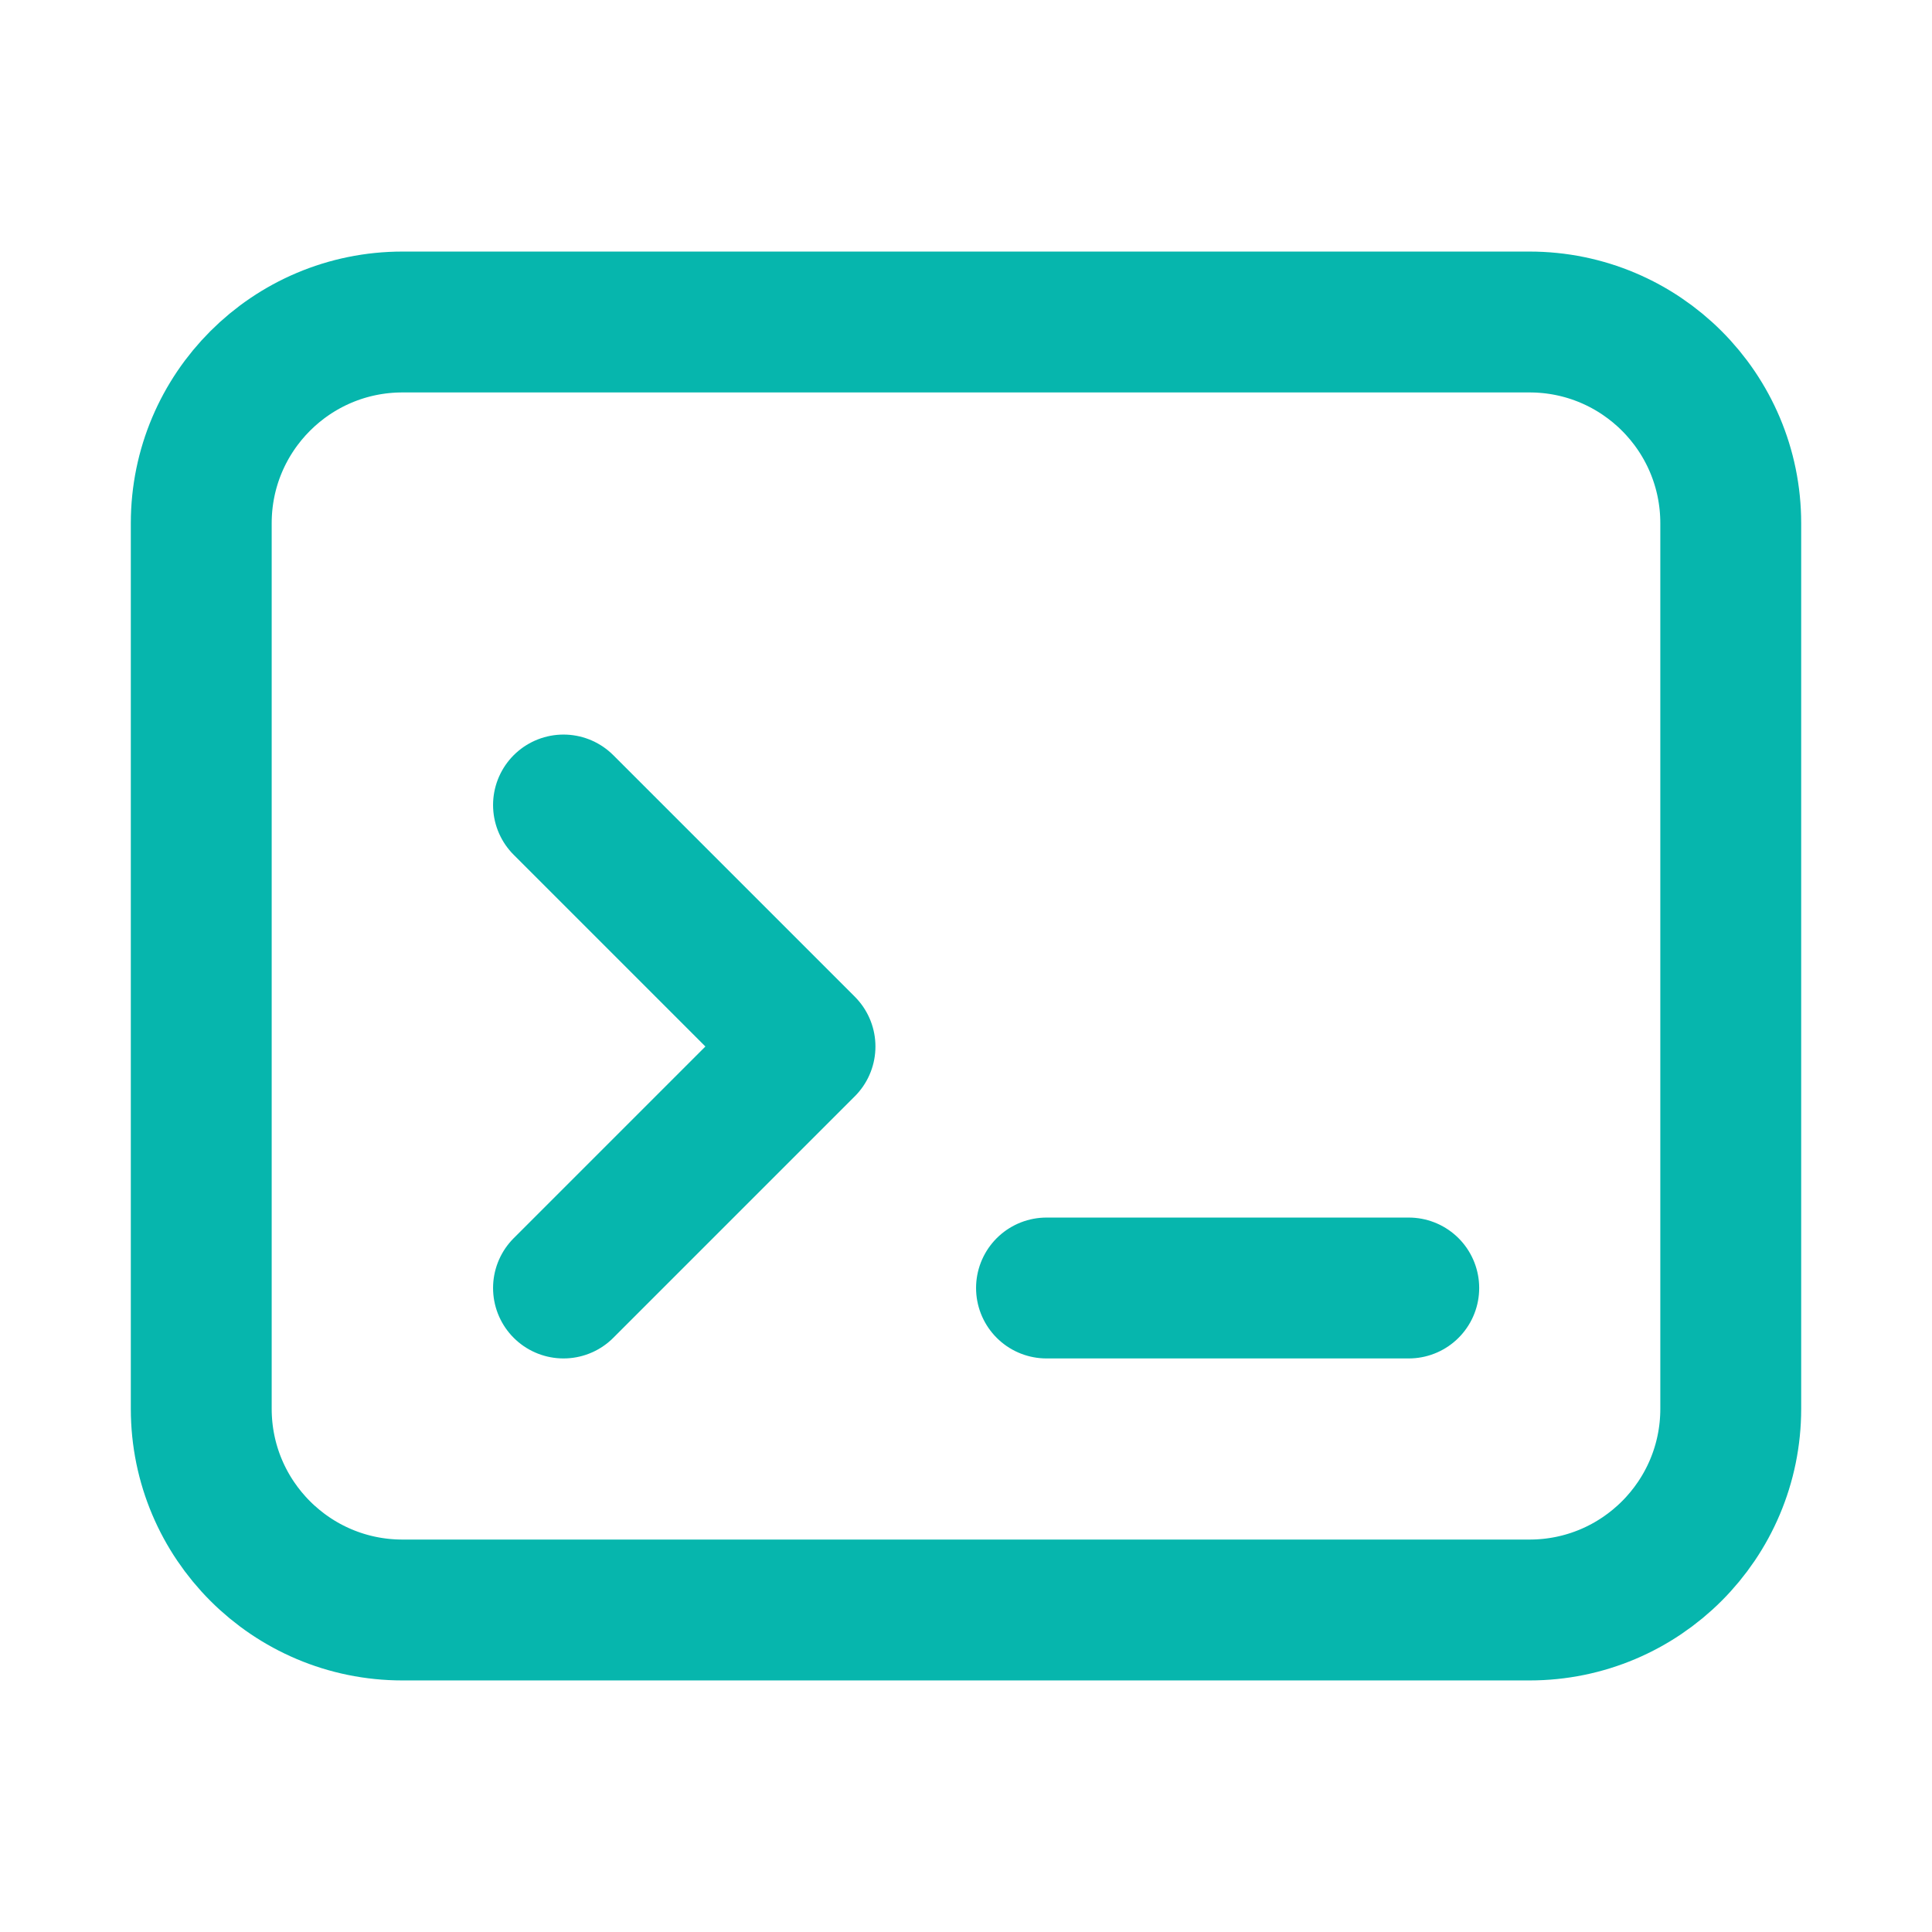
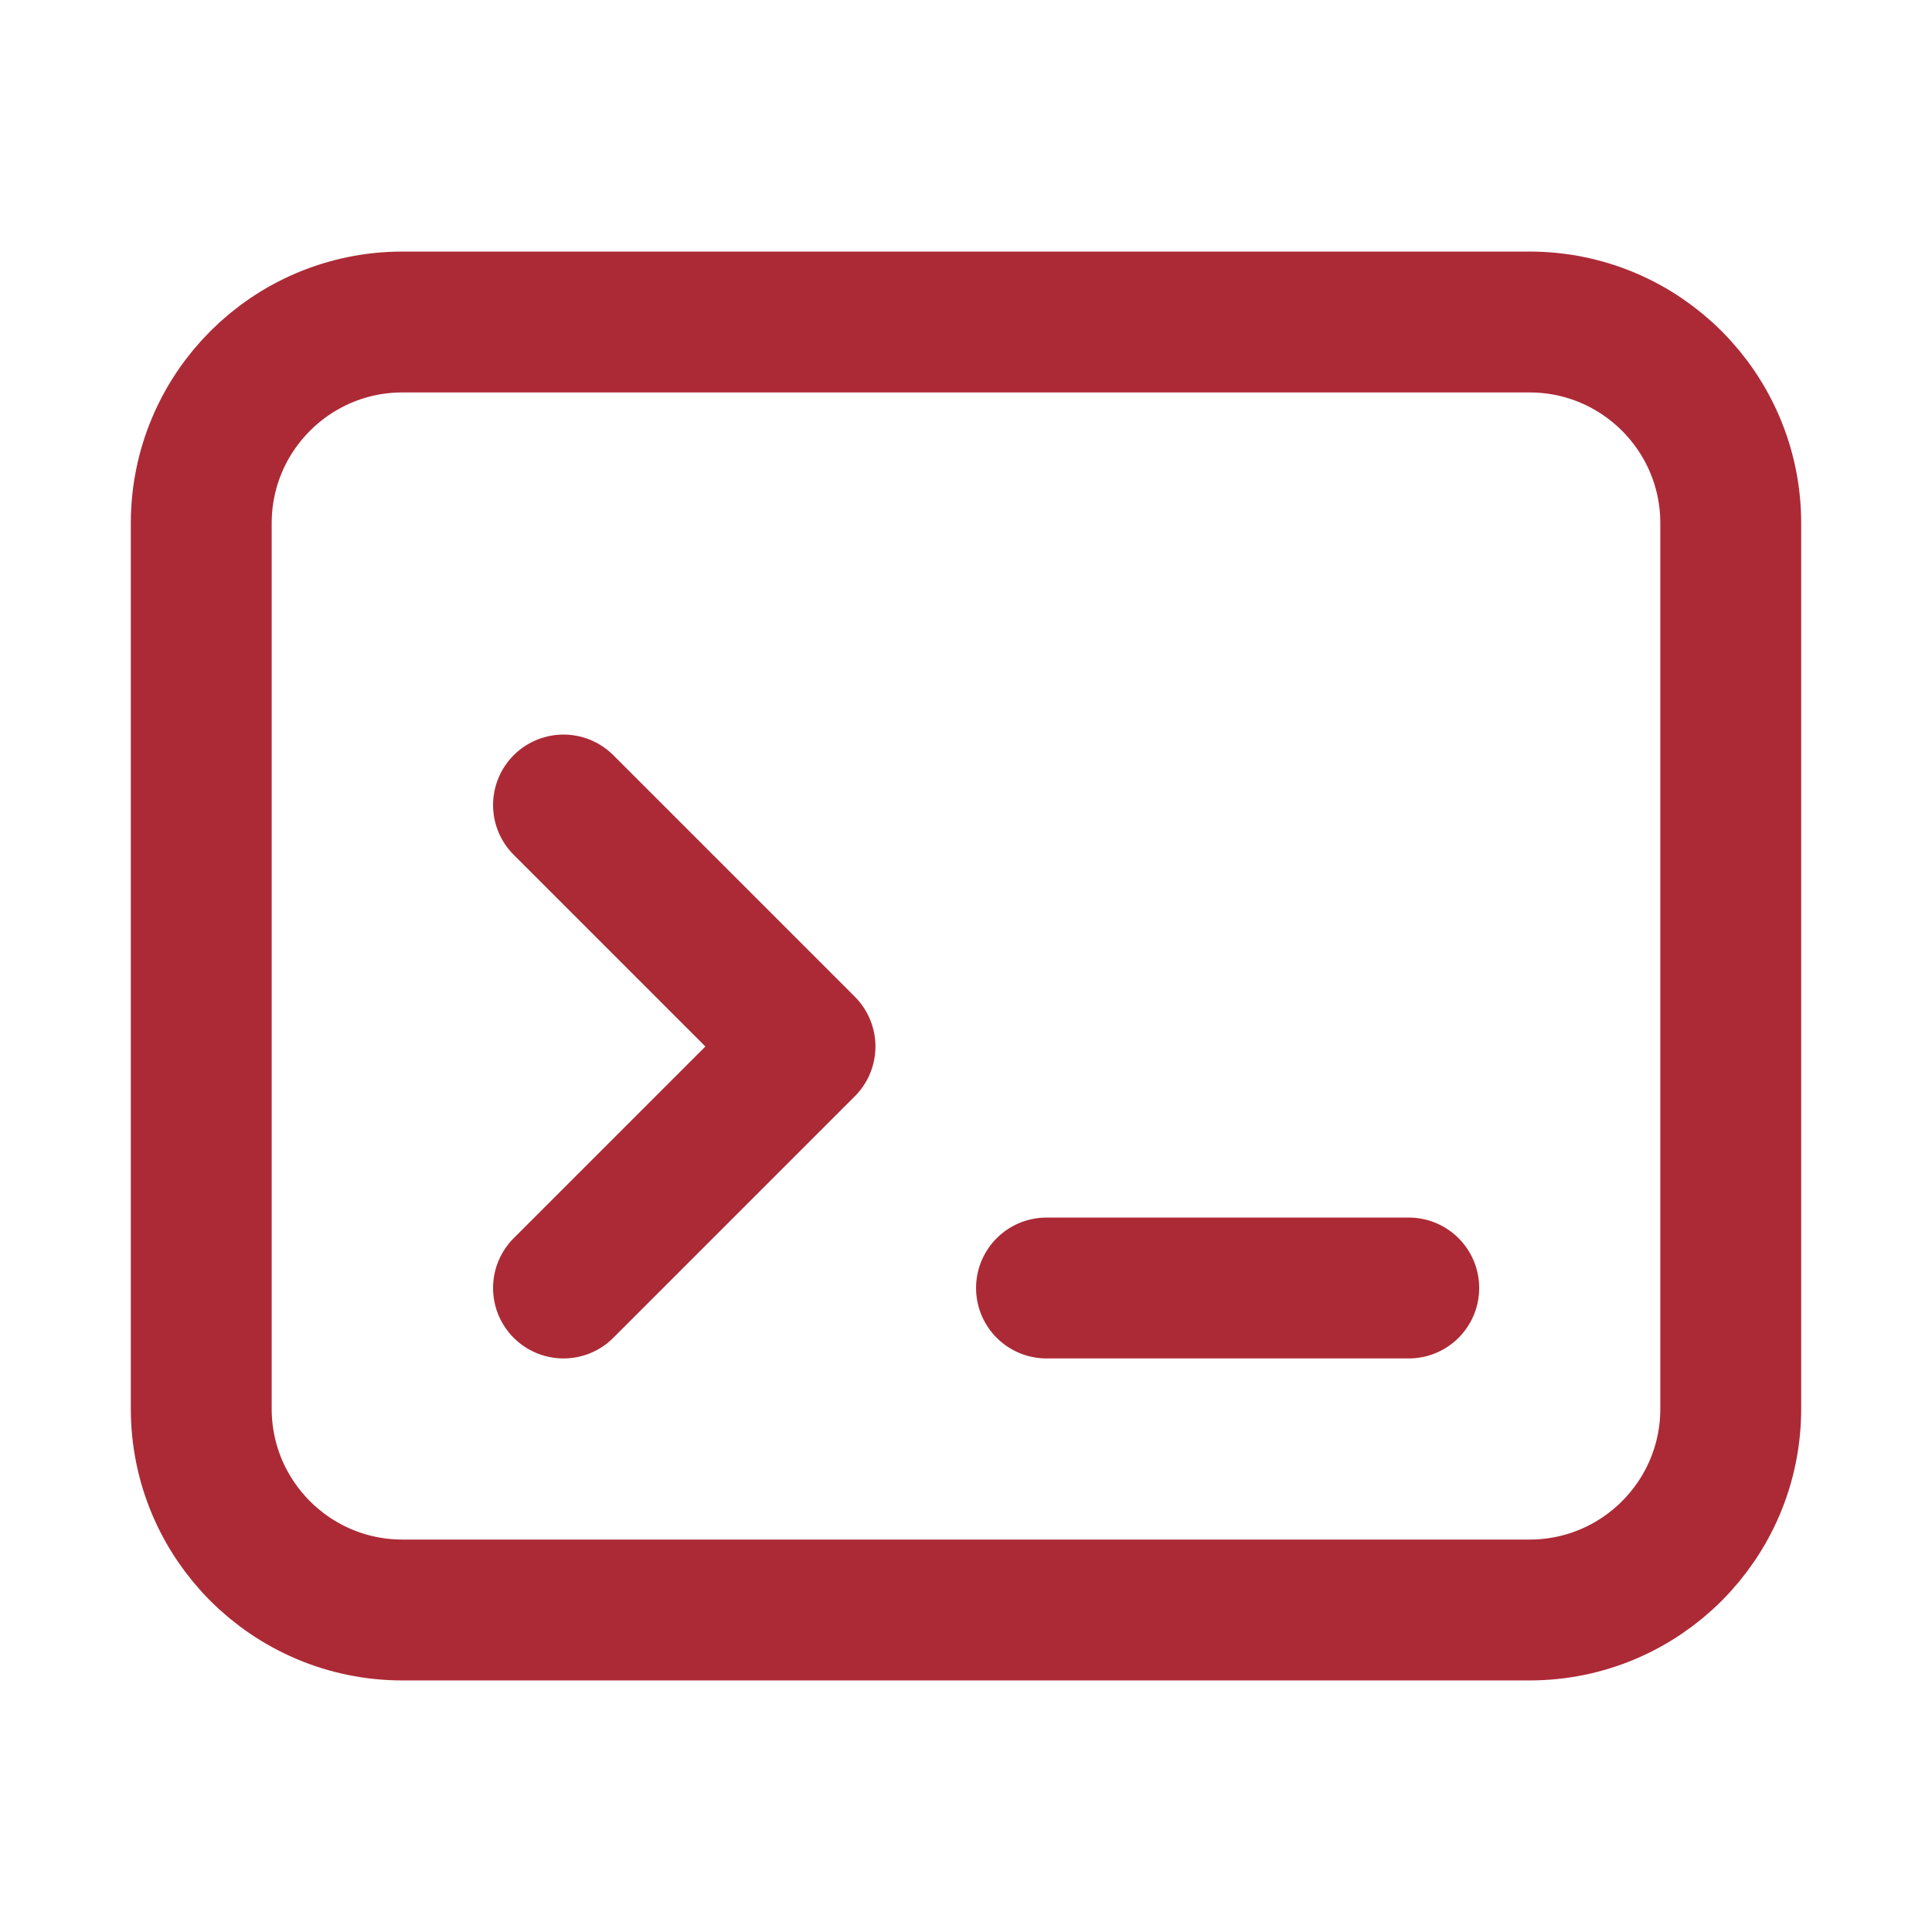
- <svg xmlns="http://www.w3.org/2000/svg" viewBox="0 0 24 24" fill="none" stroke="#06b6ad" stroke-width="1.75" stroke-linecap="round" stroke-linejoin="round">
+ <svg xmlns="http://www.w3.org/2000/svg" viewBox="0 0 24 24" fill="none" stroke="#ac2a36" stroke-width="1.75" stroke-linecap="round" stroke-linejoin="round">
  <rect x="2.5" y="4" width="19" height="16" rx="2.5" />
  <path d="M7 10l3 3-3 3" />
  <path d="M13 16h4.5" />
</svg>
